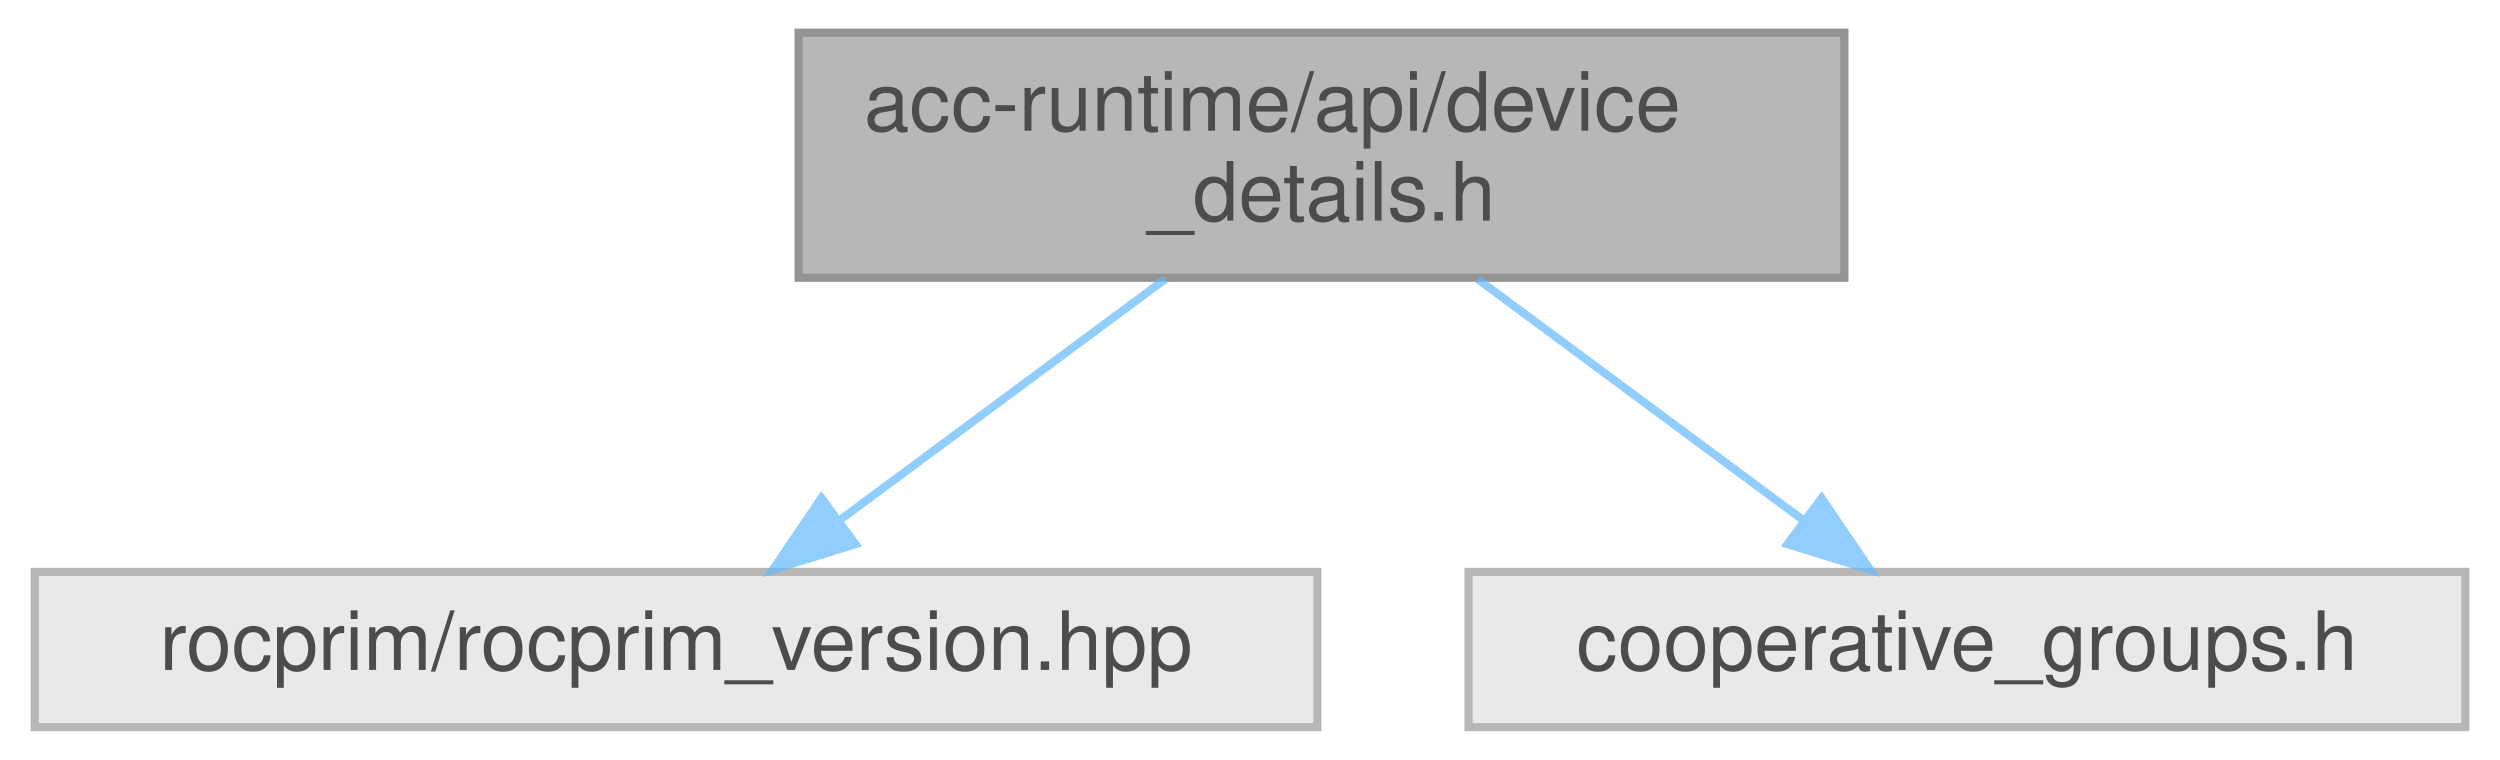
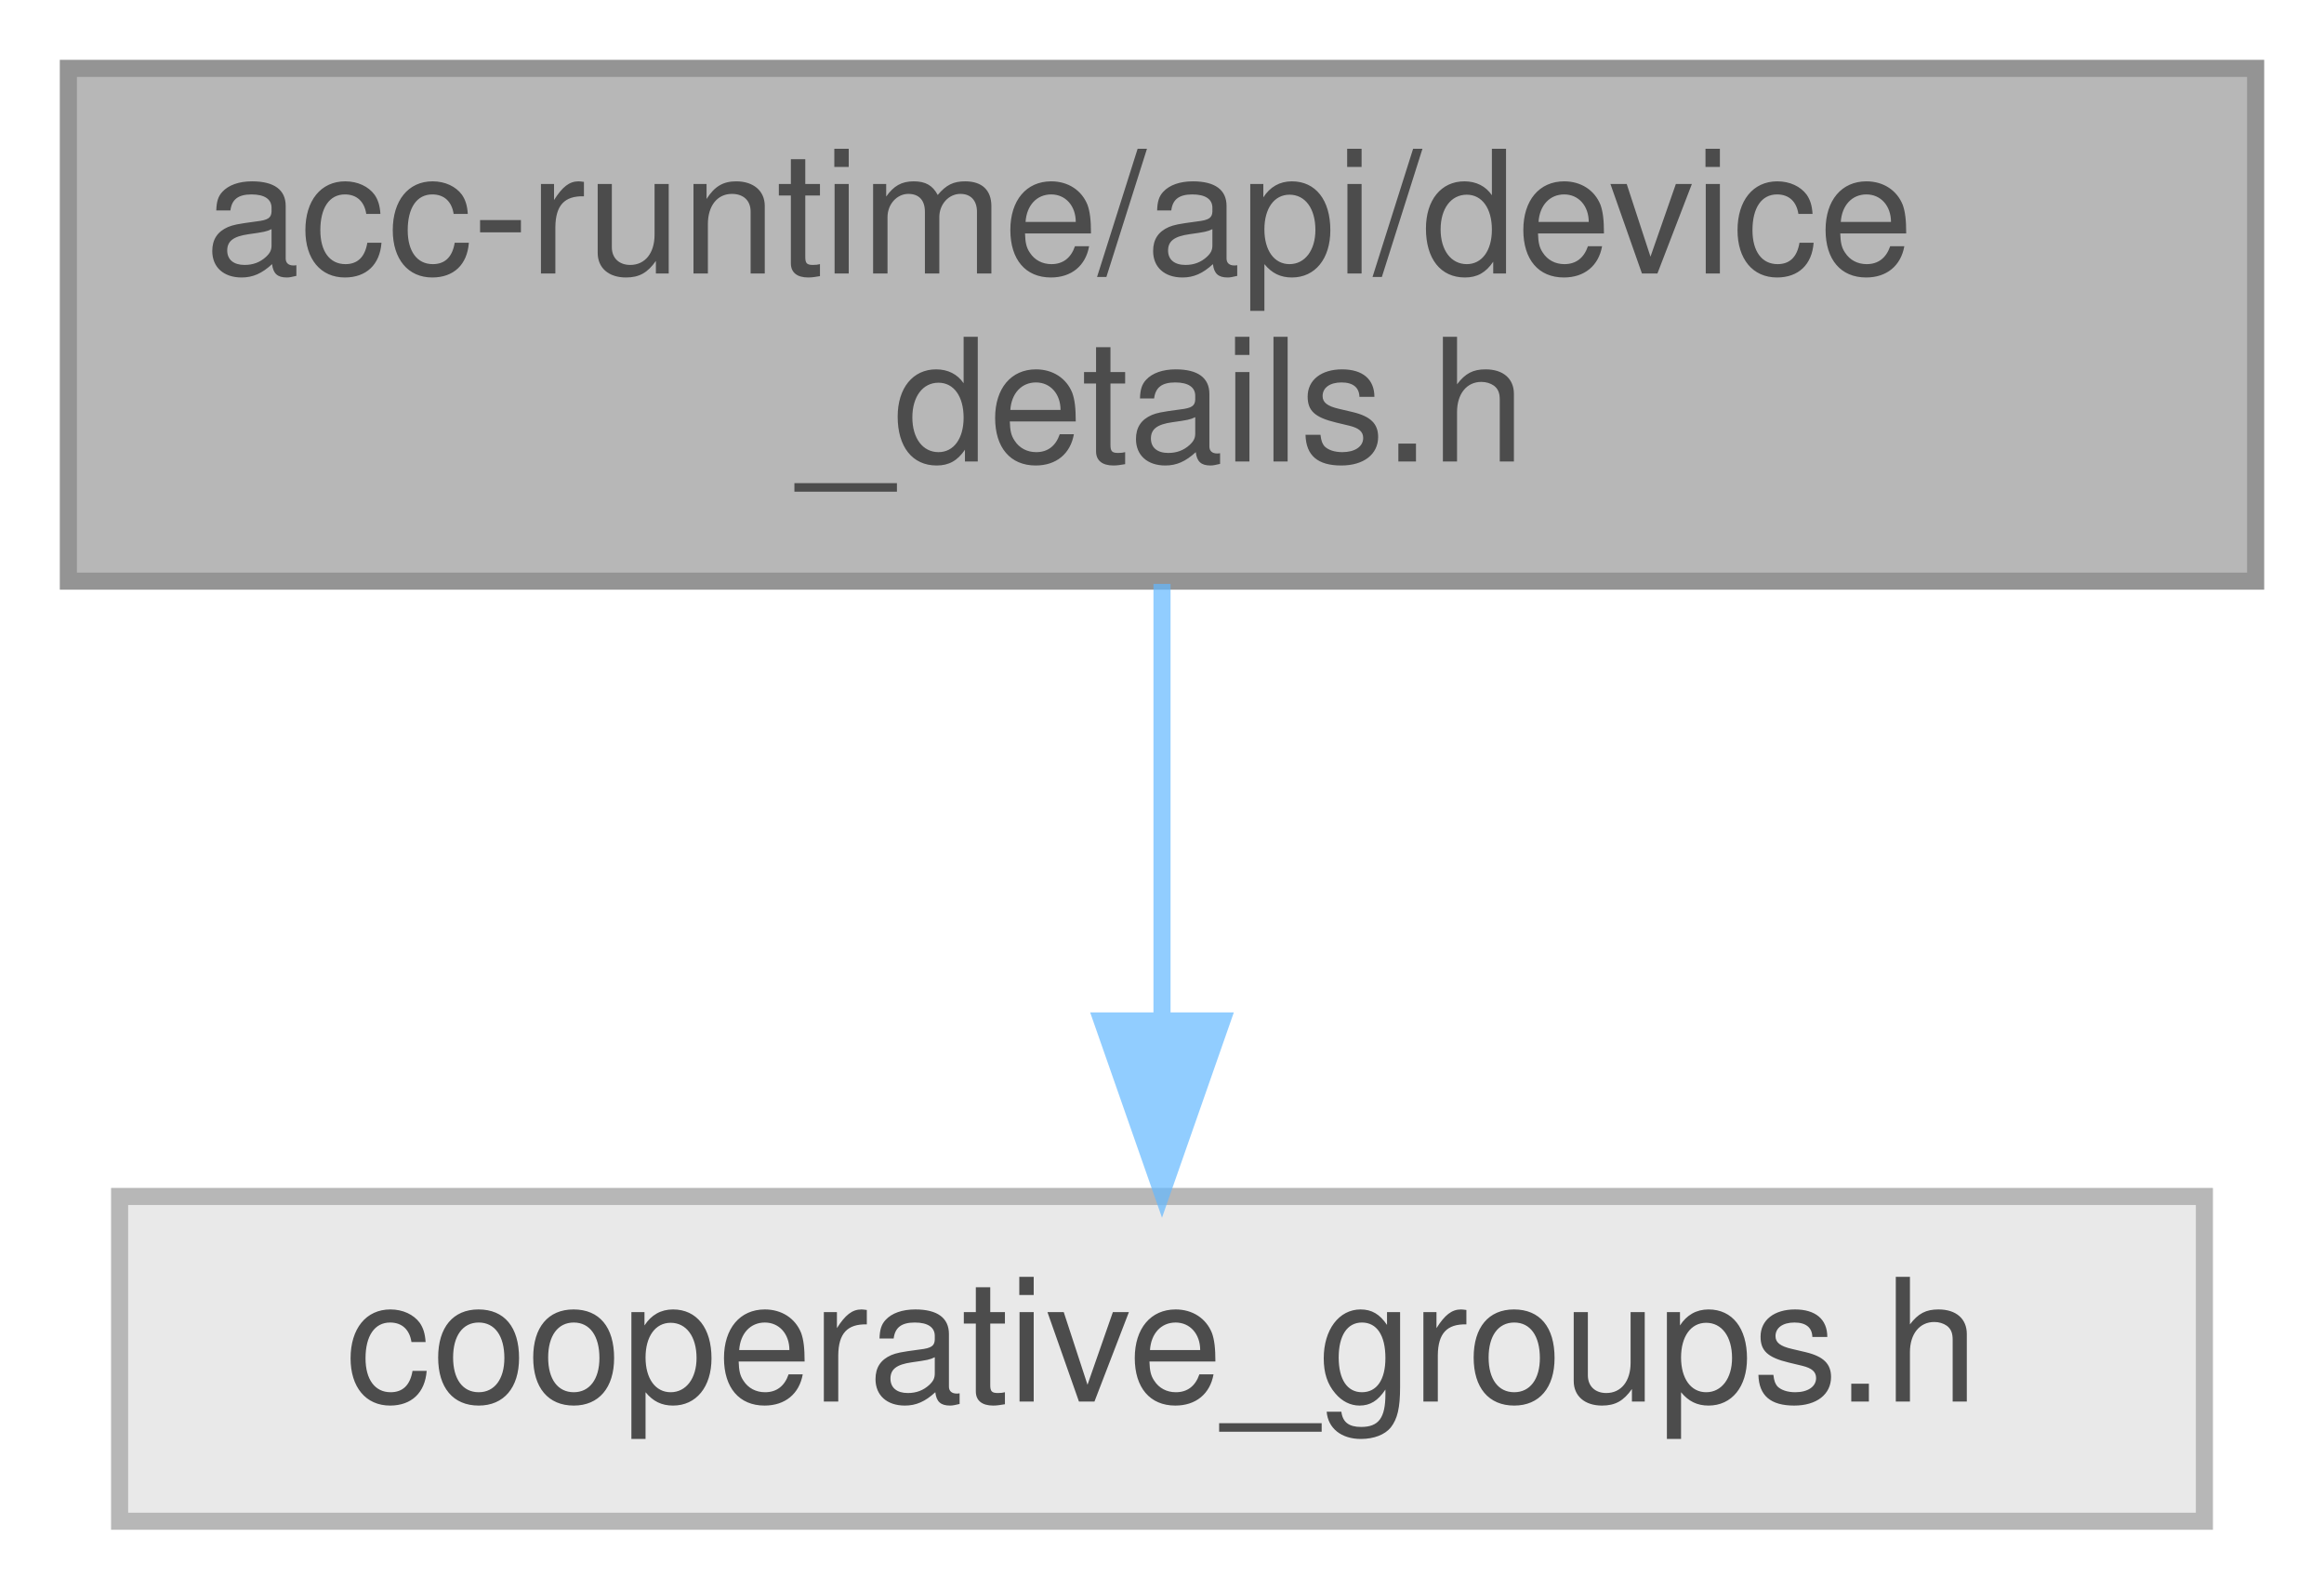
- <svg xmlns="http://www.w3.org/2000/svg" xmlns:xlink="http://www.w3.org/1999/xlink" width="306pt" height="93pt" viewBox="0.00 0.00 305.50 93.00">
+ <svg xmlns="http://www.w3.org/2000/svg" xmlns:xlink="http://www.w3.org/1999/xlink" width="136pt" height="93pt" viewBox="0.00 0.00 136.00 93.00">
  <svg id="main" version="1.1" xml:space="preserve">
    <style type="text/css">
.node, .edge {opacity: 0.7;}
.node.selected, .edge.selected {opacity: 1;}
.edge:hover path { stroke: red; }
.edge:hover polygon { stroke: red; fill: red; }
</style>
    <svg id="graph" class="graph">
      <g id="graph0" class="graph" transform="scale(1 1) rotate(0) translate(4 89)">
        <g id="Node000001" class="node">
          <g id="a_Node000001">
            <a xlink:title=" ">
-               <polygon fill="#999999" stroke="#666666" points="221.5,-85 93.5,-85 93.5,-55 221.5,-55 221.5,-85" />
-               <text text-anchor="start" x="101.5" y="-73" font-family="Helvetica,sans-Serif" font-size="10.00">acc-runtime/api/device</text>
-               <text text-anchor="middle" x="157.5" y="-62" font-family="Helvetica,sans-Serif" font-size="10.00">_details.h</text>
+               <polygon fill="#999999" stroke="#666666" points="128,-85 0,-85 0,-55 128,-55 128,-85" />
+               <text text-anchor="start" x="8" y="-73" font-family="Helvetica,sans-Serif" font-size="10.00">acc-runtime/api/device</text>
+               <text text-anchor="middle" x="64" y="-62" font-family="Helvetica,sans-Serif" font-size="10.00">_details.h</text>
            </a>
          </g>
        </g>
        <g id="Node000002" class="node">
          <g id="a_Node000002">
            <a xlink:title=" ">
-               <polygon fill="#e0e0e0" stroke="#999999" points="157,-19 0,-19 0,0 157,0 157,-19" />
-               <text text-anchor="middle" x="78.5" y="-7" font-family="Helvetica,sans-Serif" font-size="10.00">rocprim/rocprim_version.hpp</text>
+               <polygon fill="#e0e0e0" stroke="#999999" points="125,-19 3,-19 3,0 125,0 125,-19" />
+               <text text-anchor="middle" x="64" y="-7" font-family="Helvetica,sans-Serif" font-size="10.00">cooperative_groups.h</text>
            </a>
          </g>
        </g>
        <g id="edge1_Node000001_Node000002" class="edge">
          <g id="a_edge1_Node000001_Node000002">
            <a xlink:title=" ">
-               <path fill="none" stroke="#63b8ff" d="M138.38,-54.84C126.32,-45.91 110.79,-34.41 98.56,-25.35" />
-               <polygon fill="#63b8ff" stroke="#63b8ff" points="100.46,-22.4 90.34,-19.27 96.29,-28.03 100.46,-22.4" />
-             </a>
-           </g>
-         </g>
-         <g id="Node000003" class="node">
-           <g id="a_Node000003">
-             <a xlink:title=" ">
-               <polygon fill="#e0e0e0" stroke="#999999" points="297.5,-19 175.5,-19 175.5,0 297.5,0 297.5,-19" />
-               <text text-anchor="middle" x="236.5" y="-7" font-family="Helvetica,sans-Serif" font-size="10.00">cooperative_groups.h</text>
-             </a>
-           </g>
-         </g>
-         <g id="edge2_Node000001_Node000003" class="edge">
-           <g id="a_edge2_Node000001_Node000003">
-             <a xlink:title=" ">
-               <path fill="none" stroke="#63b8ff" d="M176.62,-54.84C188.68,-45.91 204.21,-34.41 216.44,-25.35" />
-               <polygon fill="#63b8ff" stroke="#63b8ff" points="218.71,-28.03 224.66,-19.27 214.54,-22.4 218.71,-28.03" />
+               <path fill="none" stroke="#63b8ff" d="M64,-54.84C64,-47.21 64,-37.7 64,-29.45" />
+               <polygon fill="#63b8ff" stroke="#63b8ff" points="67.5,-29.27 64,-19.27 60.5,-29.27 67.5,-29.27" />
            </a>
          </g>
        </g>
      </g>
    </svg>
  </svg>
  <style type="text/css">

[data-mouse-over-selected='false'] { opacity: 0.7; }
[data-mouse-over-selected='true']  { opacity: 1.0; }

</style>
</svg>
